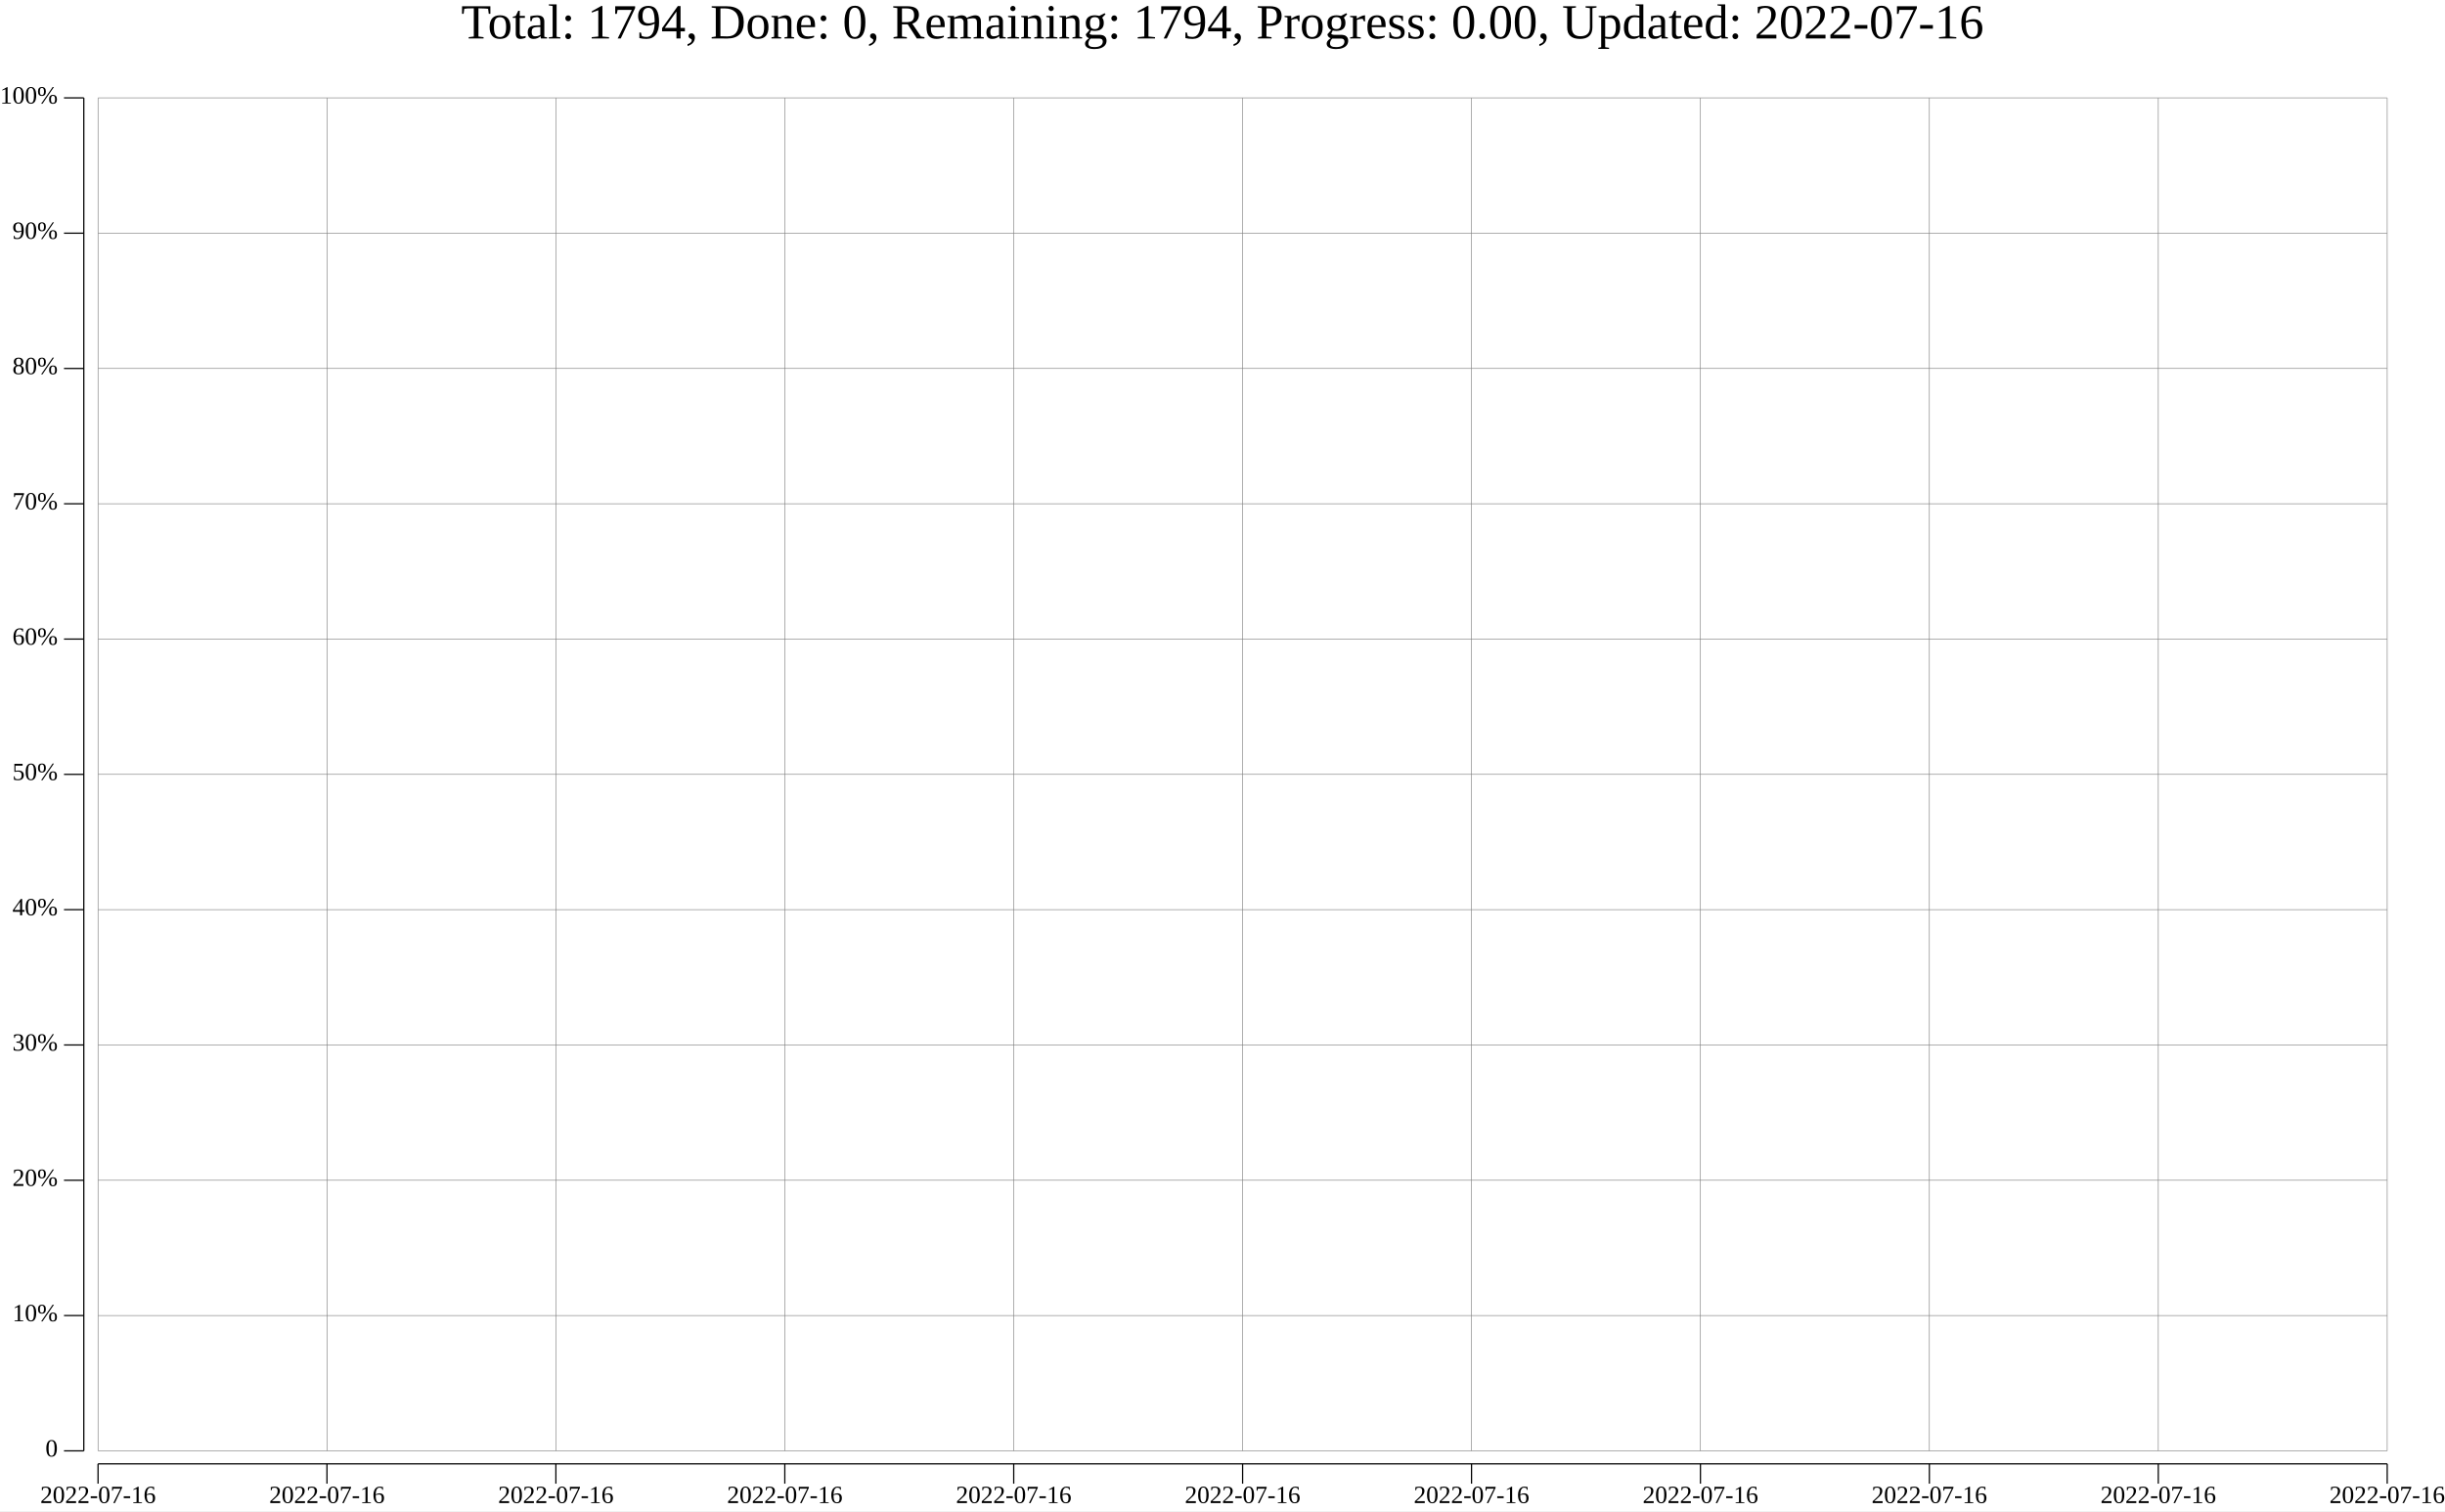
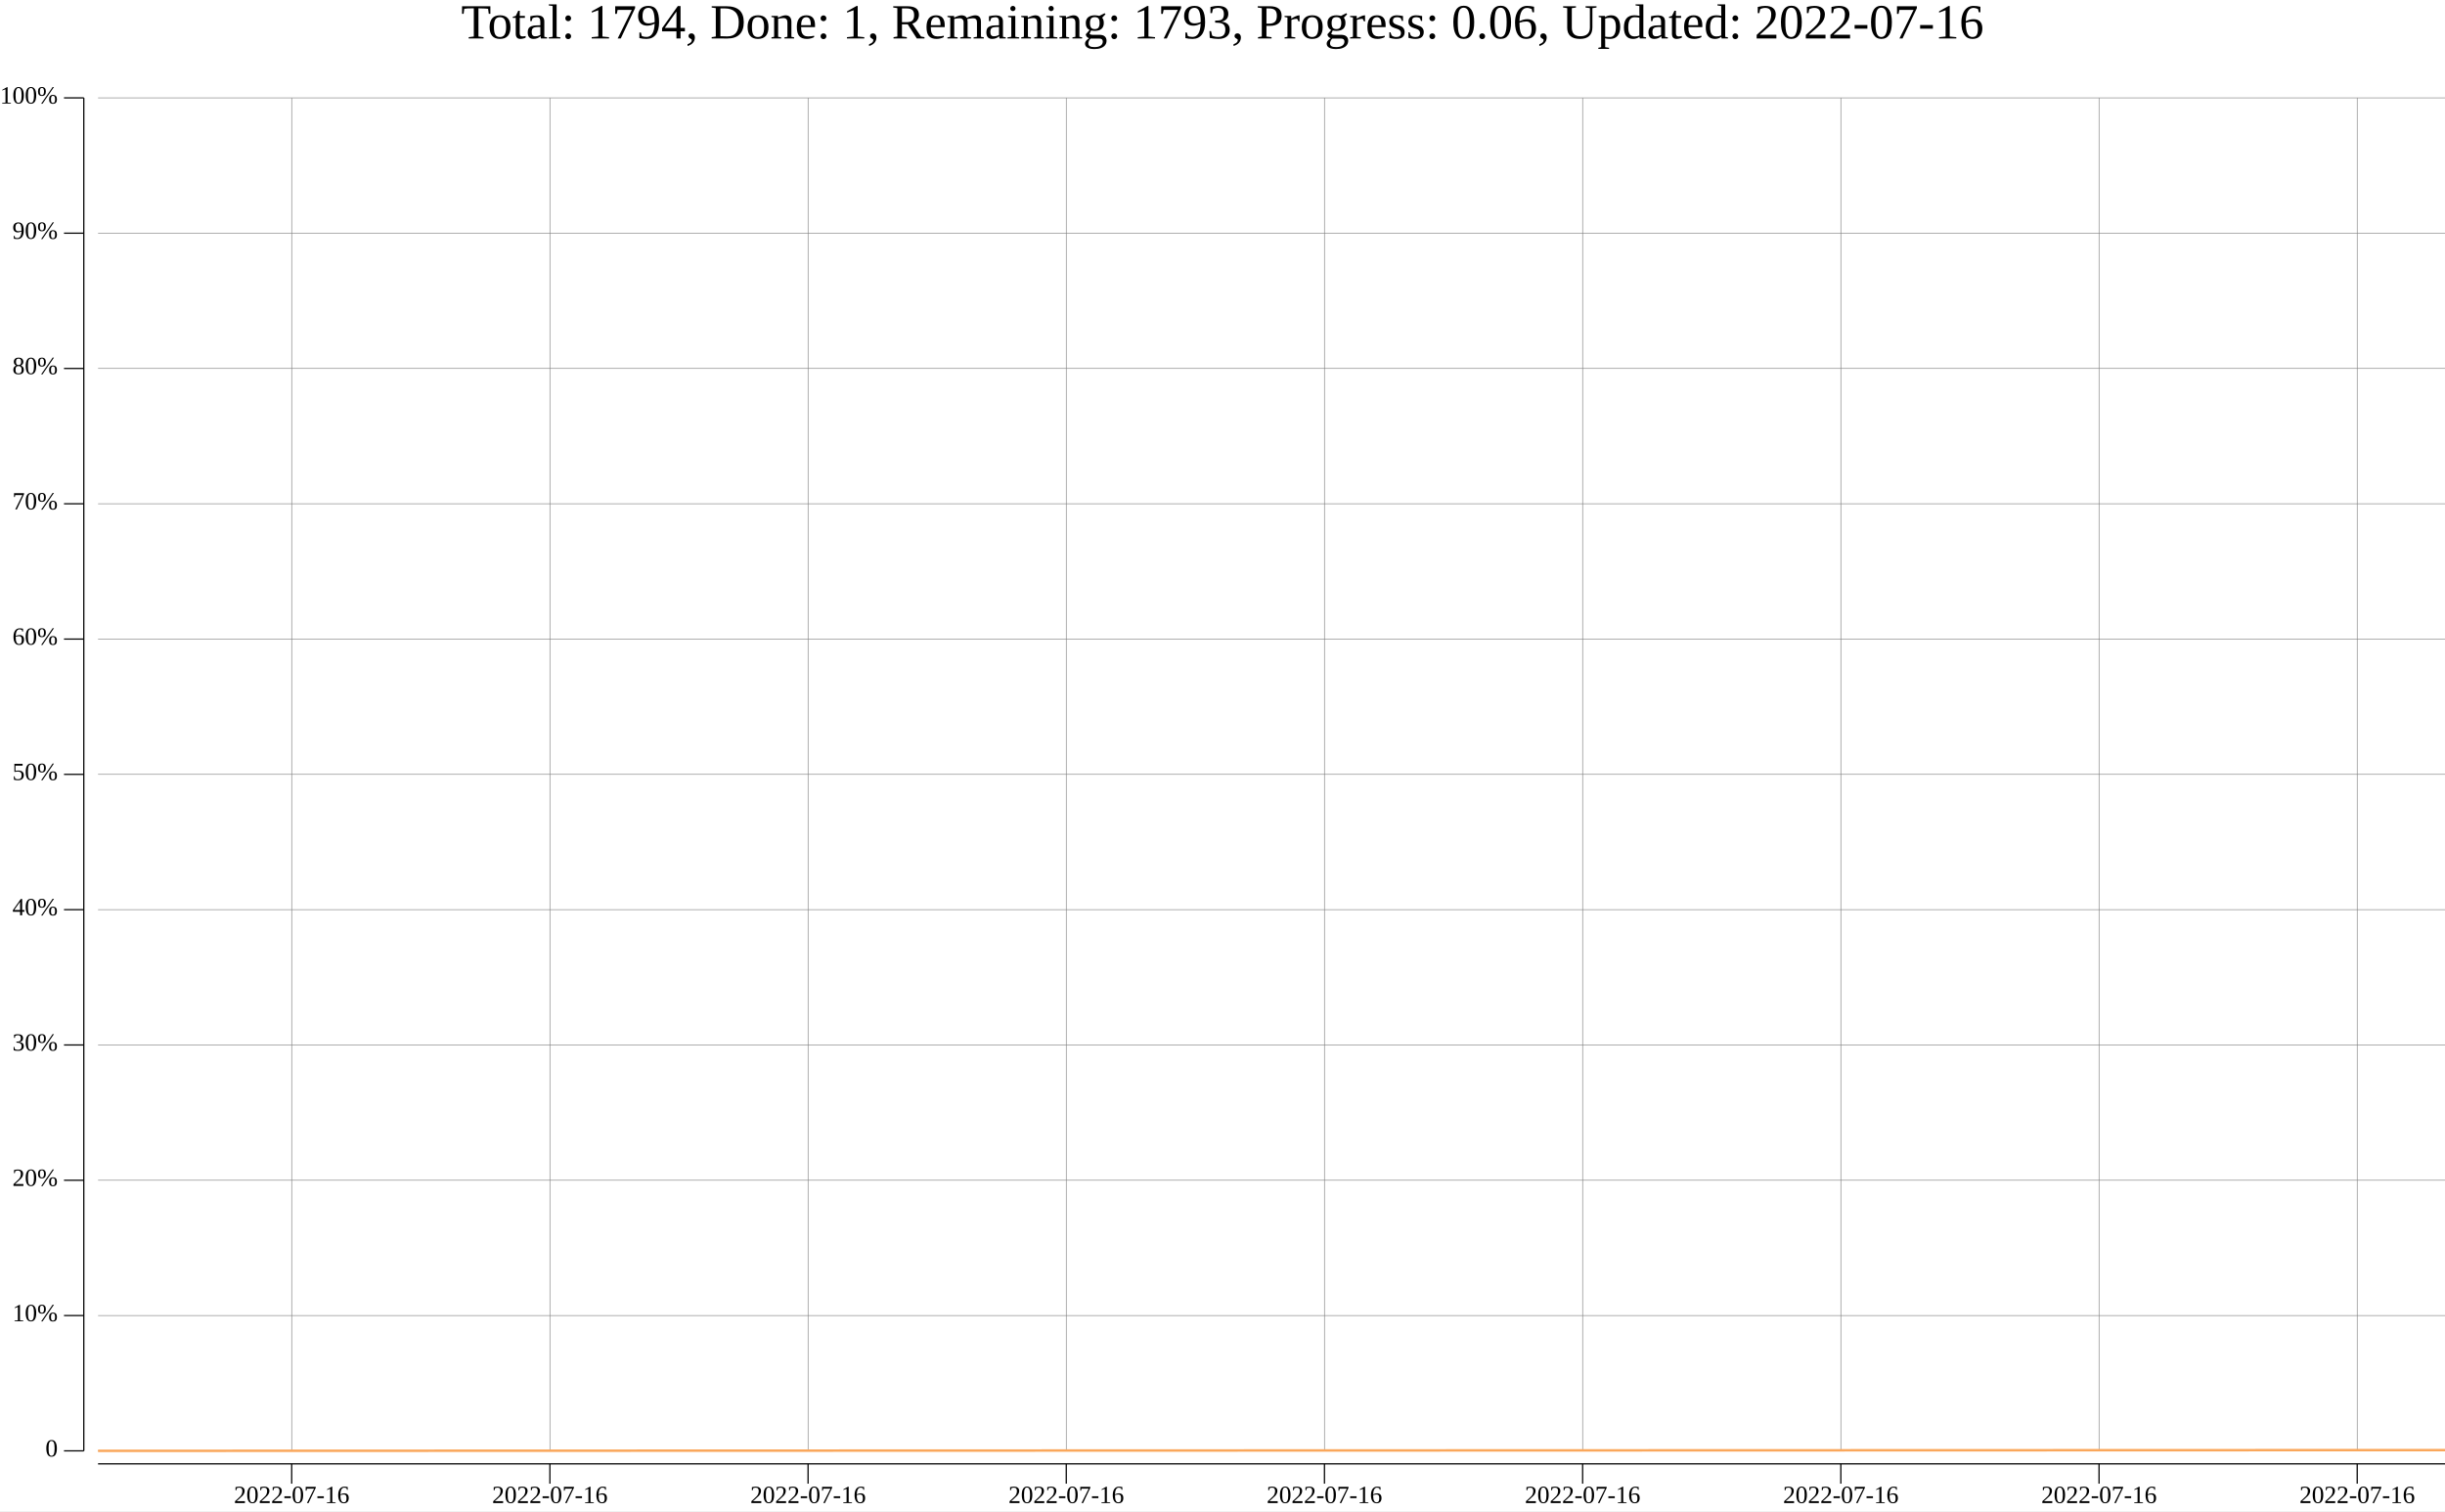
<svg xmlns="http://www.w3.org/2000/svg" width="987pt" height="610pt" viewBox="0 0 987 610">
  <g transform="scale(1, -1) translate(0, -610)">
    <path d="M0,0L987,0L987,610L0,610Z" style="fill:#FFFFFF" />
-     <text x="186.16" y="-594.48" transform="scale(1, -1)" style="font-family:Liberation Serif;font-variant:normal;font-weight:normal;font-style:normal;font-size:19.84px">Total: 1794, Done: 0, Remaining: 1794, Progress: 0.00, Updated: 2022-07-16</text>
-     <text x="16.25" y="-3.252" transform="scale(1, -1)" style="font-family:Liberation Serif;font-variant:normal;font-weight:normal;font-style:normal;font-size:10px">2022-07-16</text>
-     <text x="478.29" y="-3.252" transform="scale(1, -1)" style="font-family:Liberation Serif;font-variant:normal;font-weight:normal;font-style:normal;font-size:10px">2022-07-16</text>
-     <text x="940.34" y="-3.252" transform="scale(1, -1)" style="font-family:Liberation Serif;font-variant:normal;font-weight:normal;font-style:normal;font-size:10px">2022-07-16</text>
-     <text x="108.66" y="-3.252" transform="scale(1, -1)" style="font-family:Liberation Serif;font-variant:normal;font-weight:normal;font-style:normal;font-size:10px">2022-07-16</text>
-     <text x="201.07" y="-3.252" transform="scale(1, -1)" style="font-family:Liberation Serif;font-variant:normal;font-weight:normal;font-style:normal;font-size:10px">2022-07-16</text>
-     <text x="293.48" y="-3.252" transform="scale(1, -1)" style="font-family:Liberation Serif;font-variant:normal;font-weight:normal;font-style:normal;font-size:10px">2022-07-16</text>
-     <text x="385.89" y="-3.252" transform="scale(1, -1)" style="font-family:Liberation Serif;font-variant:normal;font-weight:normal;font-style:normal;font-size:10px">2022-07-16</text>
-     <text x="570.7" y="-3.252" transform="scale(1, -1)" style="font-family:Liberation Serif;font-variant:normal;font-weight:normal;font-style:normal;font-size:10px">2022-07-16</text>
-     <text x="663.11" y="-3.252" transform="scale(1, -1)" style="font-family:Liberation Serif;font-variant:normal;font-weight:normal;font-style:normal;font-size:10px">2022-07-16</text>
-     <text x="755.52" y="-3.252" transform="scale(1, -1)" style="font-family:Liberation Serif;font-variant:normal;font-weight:normal;font-style:normal;font-size:10px">2022-07-16</text>
-     <text x="847.93" y="-3.252" transform="scale(1, -1)" style="font-family:Liberation Serif;font-variant:normal;font-weight:normal;font-style:normal;font-size:10px">2022-07-16</text>
-     <path d="M39.58,11.074L39.58,19.074" style="fill:none;stroke:#000000;stroke-width:0.5" />
-     <path d="M501.62,11.074L501.62,19.074" style="fill:none;stroke:#000000;stroke-width:0.5" />
-     <path d="M963.67,11.074L963.67,19.074" style="fill:none;stroke:#000000;stroke-width:0.5" />
-     <path d="M131.99,11.074L131.99,19.074" style="fill:none;stroke:#000000;stroke-width:0.5" />
-     <path d="M224.4,11.074L224.4,19.074" style="fill:none;stroke:#000000;stroke-width:0.5" />
-     <path d="M316.81,11.074L316.81,19.074" style="fill:none;stroke:#000000;stroke-width:0.5" />
-     <path d="M409.22,11.074L409.22,19.074" style="fill:none;stroke:#000000;stroke-width:0.5" />
-     <path d="M594.03,11.074L594.03,19.074" style="fill:none;stroke:#000000;stroke-width:0.5" />
-     <path d="M686.44,11.074L686.44,19.074" style="fill:none;stroke:#000000;stroke-width:0.5" />
-     <path d="M778.85,11.074L778.85,19.074" style="fill:none;stroke:#000000;stroke-width:0.5" />
-     <path d="M871.26,11.074L871.26,19.074" style="fill:none;stroke:#000000;stroke-width:0.5" />
-     <path d="M39.58,19.074L963.67,19.074" style="fill:none;stroke:#000000;stroke-width:0.5" />
+     <text x="186.16" y="-594.48" transform="scale(1, -1)" style="font-family:Liberation Serif;font-variant:normal;font-weight:normal;font-style:normal;font-size:19.84px">Total: 1794, Done: 1, Remaining: 1793, Progress: 0.06, Updated: 2022-07-16</text>
+     <text x="94.42" y="-3.252" transform="scale(1, -1)" style="font-family:Liberation Serif;font-variant:normal;font-weight:normal;font-style:normal;font-size:10px">2022-07-16</text>
+     <text x="511.33" y="-3.252" transform="scale(1, -1)" style="font-family:Liberation Serif;font-variant:normal;font-weight:normal;font-style:normal;font-size:10px">2022-07-16</text>
+     <text x="928.23" y="-3.252" transform="scale(1, -1)" style="font-family:Liberation Serif;font-variant:normal;font-weight:normal;font-style:normal;font-size:10px">2022-07-16</text>
+     <text x="198.65" y="-3.252" transform="scale(1, -1)" style="font-family:Liberation Serif;font-variant:normal;font-weight:normal;font-style:normal;font-size:10px">2022-07-16</text>
+     <text x="302.87" y="-3.252" transform="scale(1, -1)" style="font-family:Liberation Serif;font-variant:normal;font-weight:normal;font-style:normal;font-size:10px">2022-07-16</text>
+     <text x="407.1" y="-3.252" transform="scale(1, -1)" style="font-family:Liberation Serif;font-variant:normal;font-weight:normal;font-style:normal;font-size:10px">2022-07-16</text>
+     <text x="615.55" y="-3.252" transform="scale(1, -1)" style="font-family:Liberation Serif;font-variant:normal;font-weight:normal;font-style:normal;font-size:10px">2022-07-16</text>
+     <text x="719.78" y="-3.252" transform="scale(1, -1)" style="font-family:Liberation Serif;font-variant:normal;font-weight:normal;font-style:normal;font-size:10px">2022-07-16</text>
+     <text x="824.01" y="-3.252" transform="scale(1, -1)" style="font-family:Liberation Serif;font-variant:normal;font-weight:normal;font-style:normal;font-size:10px">2022-07-16</text>
+     <path d="M117.75,11.074L117.75,19.074" style="fill:none;stroke:#000000;stroke-width:0.5" />
+     <path d="M534.66,11.074L534.66,19.074" style="fill:none;stroke:#000000;stroke-width:0.5" />
+     <path d="M951.56,11.074L951.56,19.074" style="fill:none;stroke:#000000;stroke-width:0.5" />
+     <path d="M221.98,11.074L221.98,19.074" style="fill:none;stroke:#000000;stroke-width:0.5" />
+     <path d="M326.2,11.074L326.2,19.074" style="fill:none;stroke:#000000;stroke-width:0.5" />
+     <path d="M430.43,11.074L430.43,19.074" style="fill:none;stroke:#000000;stroke-width:0.5" />
+     <path d="M638.88,11.074L638.88,19.074" style="fill:none;stroke:#000000;stroke-width:0.5" />
+     <path d="M743.11,11.074L743.11,19.074" style="fill:none;stroke:#000000;stroke-width:0.5" />
+     <path d="M847.34,11.074L847.34,19.074" style="fill:none;stroke:#000000;stroke-width:0.5" />
+     <path d="M39.58,19.074L987,19.074" style="fill:none;stroke:#000000;stroke-width:0.5" />
    <text x="18.33" y="-22.039" transform="scale(1, -1)" style="font-family:Liberation Serif;font-variant:normal;font-weight:normal;font-style:normal;font-size:10px">0</text>
    <text x="5" y="-295.12" transform="scale(1, -1)" style="font-family:Liberation Serif;font-variant:normal;font-weight:normal;font-style:normal;font-size:10px">50%</text>
    <text x="0" y="-568.21" transform="scale(1, -1)" style="font-family:Liberation Serif;font-variant:normal;font-weight:normal;font-style:normal;font-size:10px">100%</text>
    <text x="5" y="-76.656" transform="scale(1, -1)" style="font-family:Liberation Serif;font-variant:normal;font-weight:normal;font-style:normal;font-size:10px">10%</text>
    <text x="5" y="-131.27" transform="scale(1, -1)" style="font-family:Liberation Serif;font-variant:normal;font-weight:normal;font-style:normal;font-size:10px">20%</text>
    <text x="5" y="-185.89" transform="scale(1, -1)" style="font-family:Liberation Serif;font-variant:normal;font-weight:normal;font-style:normal;font-size:10px">30%</text>
    <text x="5" y="-240.51" transform="scale(1, -1)" style="font-family:Liberation Serif;font-variant:normal;font-weight:normal;font-style:normal;font-size:10px">40%</text>
    <text x="5" y="-349.74" transform="scale(1, -1)" style="font-family:Liberation Serif;font-variant:normal;font-weight:normal;font-style:normal;font-size:10px">60%</text>
    <text x="5" y="-404.36" transform="scale(1, -1)" style="font-family:Liberation Serif;font-variant:normal;font-weight:normal;font-style:normal;font-size:10px">70%</text>
    <text x="5" y="-458.97" transform="scale(1, -1)" style="font-family:Liberation Serif;font-variant:normal;font-weight:normal;font-style:normal;font-size:10px">80%</text>
    <text x="5" y="-513.59" transform="scale(1, -1)" style="font-family:Liberation Serif;font-variant:normal;font-weight:normal;font-style:normal;font-size:10px">90%</text>
    <path d="M25.83,24.324L33.83,24.324" style="fill:none;stroke:#000000;stroke-width:0.5" />
    <path d="M25.83,297.41L33.83,297.41" style="fill:none;stroke:#000000;stroke-width:0.5" />
    <path d="M25.83,570.49L33.83,570.49" style="fill:none;stroke:#000000;stroke-width:0.5" />
    <path d="M25.83,78.941L33.83,78.941" style="fill:none;stroke:#000000;stroke-width:0.5" />
    <path d="M25.83,133.56L33.83,133.56" style="fill:none;stroke:#000000;stroke-width:0.5" />
    <path d="M25.83,188.17L33.83,188.17" style="fill:none;stroke:#000000;stroke-width:0.5" />
    <path d="M25.83,242.79L33.83,242.79" style="fill:none;stroke:#000000;stroke-width:0.5" />
    <path d="M25.83,352.02L33.83,352.02" style="fill:none;stroke:#000000;stroke-width:0.5" />
    <path d="M25.83,406.64L33.83,406.64" style="fill:none;stroke:#000000;stroke-width:0.5" />
    <path d="M25.83,461.26L33.83,461.26" style="fill:none;stroke:#000000;stroke-width:0.5" />
    <path d="M25.83,515.87L33.83,515.87" style="fill:none;stroke:#000000;stroke-width:0.5" />
    <path d="M33.83,24.324L33.83,570.49" style="fill:none;stroke:#000000;stroke-width:0.5" />
-     <path d="M39.58,24.324L39.58,570.49" style="fill:none;stroke:#808080;stroke-width:0.25" />
-     <path d="M501.62,24.324L501.62,570.49" style="fill:none;stroke:#808080;stroke-width:0.25" />
-     <path d="M963.67,24.324L963.67,570.49" style="fill:none;stroke:#808080;stroke-width:0.25" />
-     <path d="M131.99,24.324L131.99,570.49" style="fill:none;stroke:#808080;stroke-width:0.25" />
-     <path d="M224.4,24.324L224.4,570.49" style="fill:none;stroke:#808080;stroke-width:0.25" />
-     <path d="M316.81,24.324L316.81,570.49" style="fill:none;stroke:#808080;stroke-width:0.25" />
-     <path d="M409.22,24.324L409.22,570.49" style="fill:none;stroke:#808080;stroke-width:0.25" />
-     <path d="M594.03,24.324L594.03,570.49" style="fill:none;stroke:#808080;stroke-width:0.25" />
-     <path d="M686.44,24.324L686.44,570.49" style="fill:none;stroke:#808080;stroke-width:0.25" />
-     <path d="M778.85,24.324L778.85,570.49" style="fill:none;stroke:#808080;stroke-width:0.25" />
-     <path d="M871.26,24.324L871.26,570.49" style="fill:none;stroke:#808080;stroke-width:0.25" />
-     <path d="M39.58,24.324L963.67,24.324" style="fill:none;stroke:#808080;stroke-width:0.25" />
-     <path d="M39.58,297.41L963.67,297.41" style="fill:none;stroke:#808080;stroke-width:0.25" />
-     <path d="M39.58,570.49L963.67,570.49" style="fill:none;stroke:#808080;stroke-width:0.25" />
-     <path d="M39.58,78.941L963.67,78.941" style="fill:none;stroke:#808080;stroke-width:0.25" />
-     <path d="M39.58,133.56L963.67,133.56" style="fill:none;stroke:#808080;stroke-width:0.25" />
-     <path d="M39.58,188.17L963.67,188.17" style="fill:none;stroke:#808080;stroke-width:0.25" />
-     <path d="M39.58,242.79L963.67,242.79" style="fill:none;stroke:#808080;stroke-width:0.25" />
-     <path d="M39.58,352.02L963.67,352.02" style="fill:none;stroke:#808080;stroke-width:0.25" />
-     <path d="M39.58,406.64L963.67,406.64" style="fill:none;stroke:#808080;stroke-width:0.25" />
-     <path d="M39.58,461.26L963.67,461.26" style="fill:none;stroke:#808080;stroke-width:0.25" />
-     <path d="M39.58,515.87L963.67,515.87" style="fill:none;stroke:#808080;stroke-width:0.25" />
+     <path d="M117.75,24.324L117.75,570.49" style="fill:none;stroke:#808080;stroke-width:0.25" />
+     <path d="M534.66,24.324L534.66,570.49" style="fill:none;stroke:#808080;stroke-width:0.25" />
+     <path d="M951.56,24.324L951.56,570.49" style="fill:none;stroke:#808080;stroke-width:0.25" />
+     <path d="M221.98,24.324L221.98,570.49" style="fill:none;stroke:#808080;stroke-width:0.25" />
+     <path d="M326.2,24.324L326.2,570.49" style="fill:none;stroke:#808080;stroke-width:0.25" />
+     <path d="M430.43,24.324L430.43,570.49" style="fill:none;stroke:#808080;stroke-width:0.25" />
+     <path d="M638.88,24.324L638.88,570.49" style="fill:none;stroke:#808080;stroke-width:0.25" />
+     <path d="M743.11,24.324L743.11,570.49" style="fill:none;stroke:#808080;stroke-width:0.25" />
+     <path d="M847.34,24.324L847.34,570.49" style="fill:none;stroke:#808080;stroke-width:0.25" />
+     <path d="M39.58,24.324L987,24.324" style="fill:none;stroke:#808080;stroke-width:0.25" />
+     <path d="M39.58,297.41L987,297.41" style="fill:none;stroke:#808080;stroke-width:0.25" />
+     <path d="M39.58,570.49L987,570.49" style="fill:none;stroke:#808080;stroke-width:0.25" />
+     <path d="M39.58,78.941L987,78.941" style="fill:none;stroke:#808080;stroke-width:0.25" />
+     <path d="M39.58,133.56L987,133.56" style="fill:none;stroke:#808080;stroke-width:0.25" />
+     <path d="M39.58,188.17L987,188.17" style="fill:none;stroke:#808080;stroke-width:0.25" />
+     <path d="M39.58,242.79L987,242.79" style="fill:none;stroke:#808080;stroke-width:0.25" />
+     <path d="M39.58,352.02L987,352.02" style="fill:none;stroke:#808080;stroke-width:0.25" />
+     <path d="M39.58,406.64L987,406.64" style="fill:none;stroke:#808080;stroke-width:0.25" />
+     <path d="M39.58,461.26L987,461.26" style="fill:none;stroke:#808080;stroke-width:0.25" />
+     <path d="M39.58,515.87L987,515.87" style="fill:none;stroke:#808080;stroke-width:0.25" />
+     <path d="M39.58,24.324L987,24.629" style="fill:none;stroke:#FAA75B" />
  </g>
</svg>
